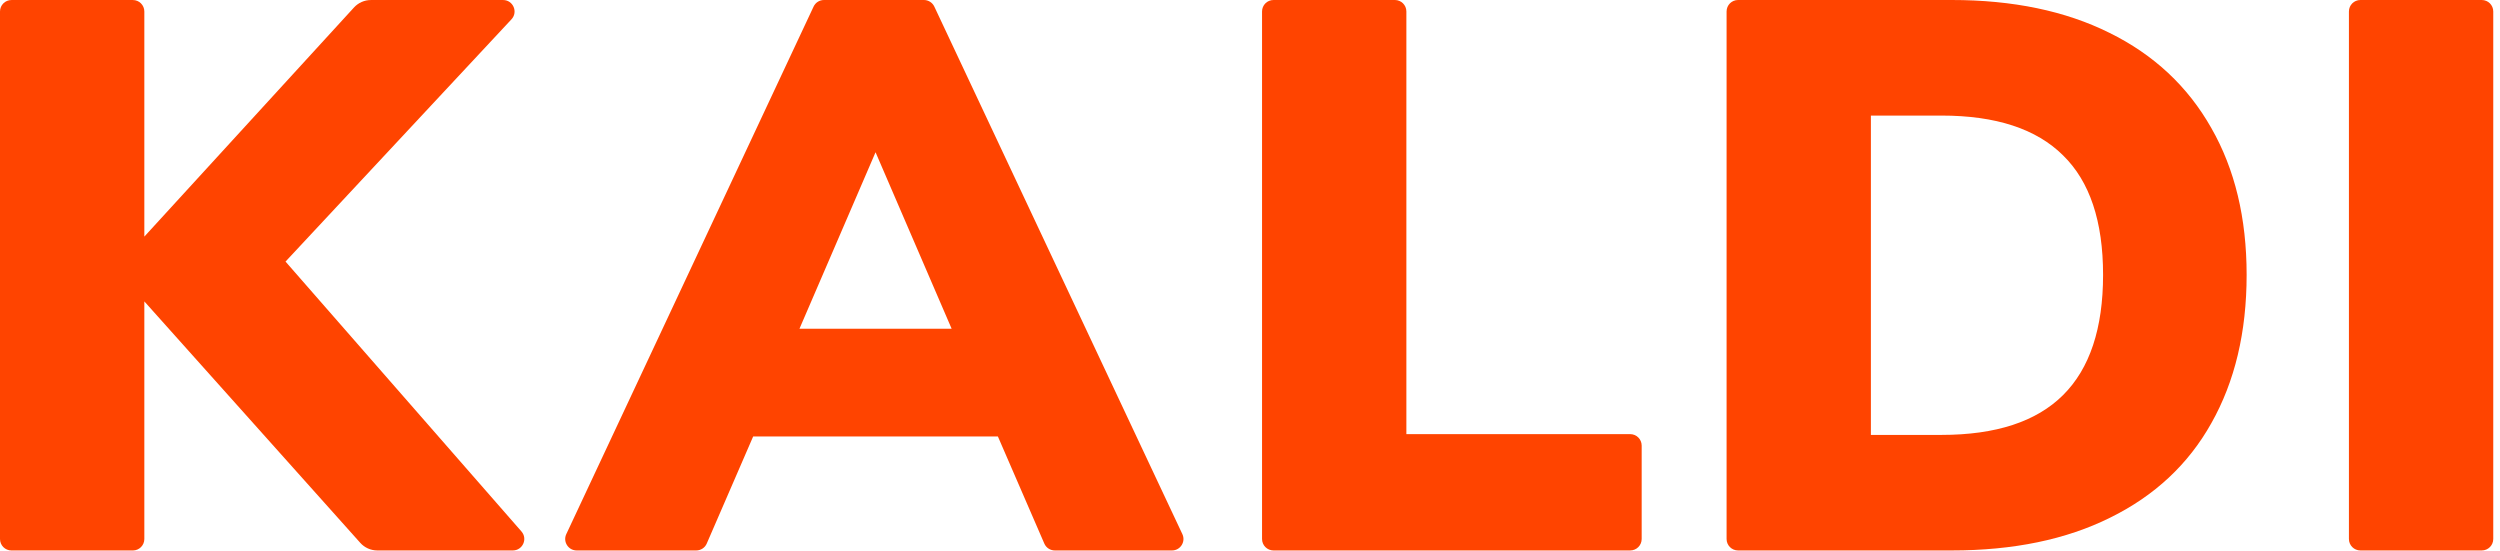
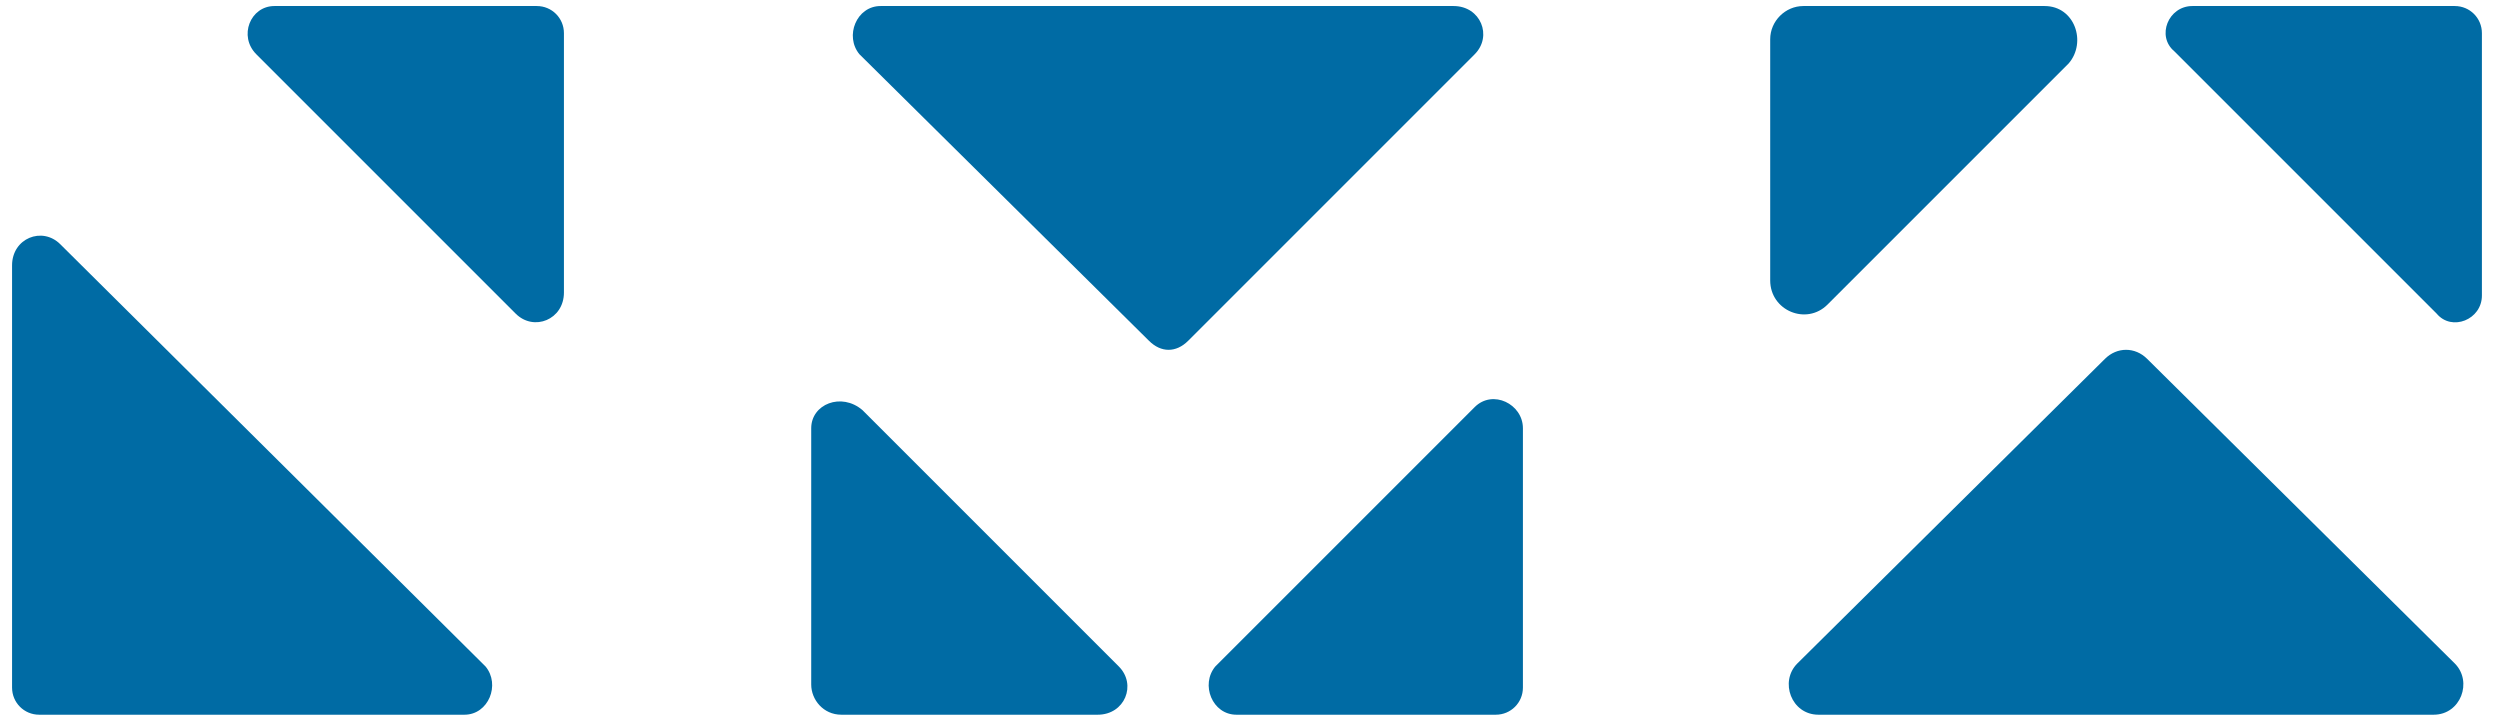
- <svg xmlns="http://www.w3.org/2000/svg" xmlns:xlink="http://www.w3.org/1999/xlink" viewBox="0 0 109 24">
-   <g transform="translate(-1470)">
-     <g style="mix-blend-mode:normal" transform="translate(1470)" fill="#f40">
-       <use xlink:href="#b" style="mix-blend-mode:normal" />
-       <use xlink:href="#c" style="mix-blend-mode:normal" />
-       <use xlink:href="#d" style="mix-blend-mode:normal" />
-       <use xlink:href="#e" style="mix-blend-mode:normal" />
-       <use xlink:href="#f" style="mix-blend-mode:normal" />
-     </g>
+ <svg xmlns="http://www.w3.org/2000/svg" version="1.1" id="Layer_1" x="0px" y="0px" viewBox="0 0 82.9 24" style="enable-background:new 0 0 82.9 24;" xml:space="preserve">
+   <style type="text/css">
+ 	.st0{fill:#006BA4;}
+ </style>
+   <g>
+     <path id="XMLID_171_" class="st0" d="M18.7,9.7V1.1c0-0.5-0.4-0.9-0.9-0.9H9.1c-0.8,0-1.2,1-0.6,1.6l8.6,8.6   C17.7,11,18.7,10.6,18.7,9.7z" />
+     <path id="XMLID_170_" class="st0" d="M82.3,9.8V1.1c0-0.5-0.4-0.9-0.9-0.9h-8.7c-0.8,0-1.2,1-0.6,1.5l8.7,8.7   C81.3,11,82.3,10.6,82.3,9.8z" />
+     <path id="XMLID_169_" class="st0" d="M67.8,0.2h-8c-0.6,0-1.1,0.5-1.1,1.1v8c0,1,1.2,1.5,1.9,0.8l8-8C69.2,1.4,68.8,0.2,67.8,0.2z" />
+     <path id="XMLID_168_" class="st0" d="M26.9,14.2v8.5c0,0.5,0.4,1,1,1h8.5c0.9,0,1.3-1,0.7-1.6l-8.5-8.5   C27.9,13,26.9,13.4,26.9,14.2z" />
+     <path id="XMLID_167_" class="st0" d="M50.5,14.2v8.6c0,0.5-0.4,0.9-0.9,0.9h-8.6c-0.8,0-1.2-1-0.7-1.6l8.6-8.6   C49.5,12.9,50.5,13.4,50.5,14.2z" />
+     <path id="XMLID_166_" class="st0" d="M0.4,8.8v14c0,0.5,0.4,0.9,0.9,0.9h14.1c0.8,0,1.2-1,0.7-1.6L2,8.1C1.4,7.5,0.4,7.9,0.4,8.8z" />
+     <path class="st0" d="M48.9,1.8c0.6-0.6,0.2-1.6-0.7-1.6h-2.5h-2.3H34h-2.3h-2.5c-0.8,0-1.2,1-0.7,1.6l9.6,9.5   c0.4,0.4,0.9,0.4,1.3,0L48.9,1.8z" />
+     <path class="st0" d="M59.6,22c-0.6,0.6-0.2,1.7,0.7,1.7h2.7h2.5h10.1H78h2.7c0.9,0,1.3-1.1,0.7-1.7L71.2,11.9c-0.4-0.4-1-0.4-1.4,0   L59.6,22z" />
  </g>
-   <defs>
-     <path id="b" d="M22.735 23.171c.283.323.053.829-.376.829h-5.907c-.285 0-.556-.121-.745-.333l-9.414-10.526v10.36c0 .276-.224.5-.5.5h-5.293c-.276 0-.5-.224-.5-.5v-23c0-.276.224-.5.5-.5h5.293c.276 0 .5.224.5.5v9.815l9.141-9.99c.19-.207.457-.325.738-.325h5.762c.437 0 .664.521.366.841l-9.851 10.563 10.287 11.767z" />
-     <path id="c" d="M45.991 24c-.199 0-.38-.118-.459-.301l-2.024-4.669h-10.67l-2.024 4.669c-.079.183-.259.301-.459.301h-5.212c-.366 0-.608-.381-.453-.712l10.782-23c.082-.176.259-.288.453-.288h4.358c.194 0 .37.112.453.287l10.815 23c.156.332-.086.713-.452.713h-5.108zm-11.135-9.668h6.635l-3.317-7.694-3.317 7.694z" />
-     <path id="d" d="M55.525 24c-.276 0-.5-.224-.5-.5v-23c0-.276.224-.5.5-.5h5.293c.276 0 .5.224.5.5v18.428h9.759c.276 0 .5.224.5.5v4.072c0 .276-.224.5-.5.5h-15.552z" />
-     <path id="e" d="M75.279.5c0-.276.224-.5.5-.5h9.315c2.667 0 4.959.477 6.874 1.43 1.938.953 3.42 2.338 4.446 4.153 1.026 1.793 1.539 3.926 1.539 6.4 0 2.496-.513 4.652-1.539 6.468-1.003 1.793-2.474 3.166-4.412 4.119-1.915.953-4.218 1.43-6.908 1.43h-9.315c-.276 0-.5-.224-.5-.5v-23zm9.37 18.462c2.371 0 4.138-.579 5.301-1.736 1.163-1.157 1.744-2.905 1.744-5.242 0-2.338-.581-4.074-1.744-5.209-1.163-1.157-2.93-1.736-5.301-1.736h-3.078v13.923h3.078z" />
-     <path id="f" d="M102.913 24c-.276 0-.5-.224-.5-.5v-23c0-.276.224-.5.5-.5h5.293c.276 0 .5.224.5.5v23c0 .276-.224.5-.5.5h-5.293z" />
-   </defs>
</svg>
